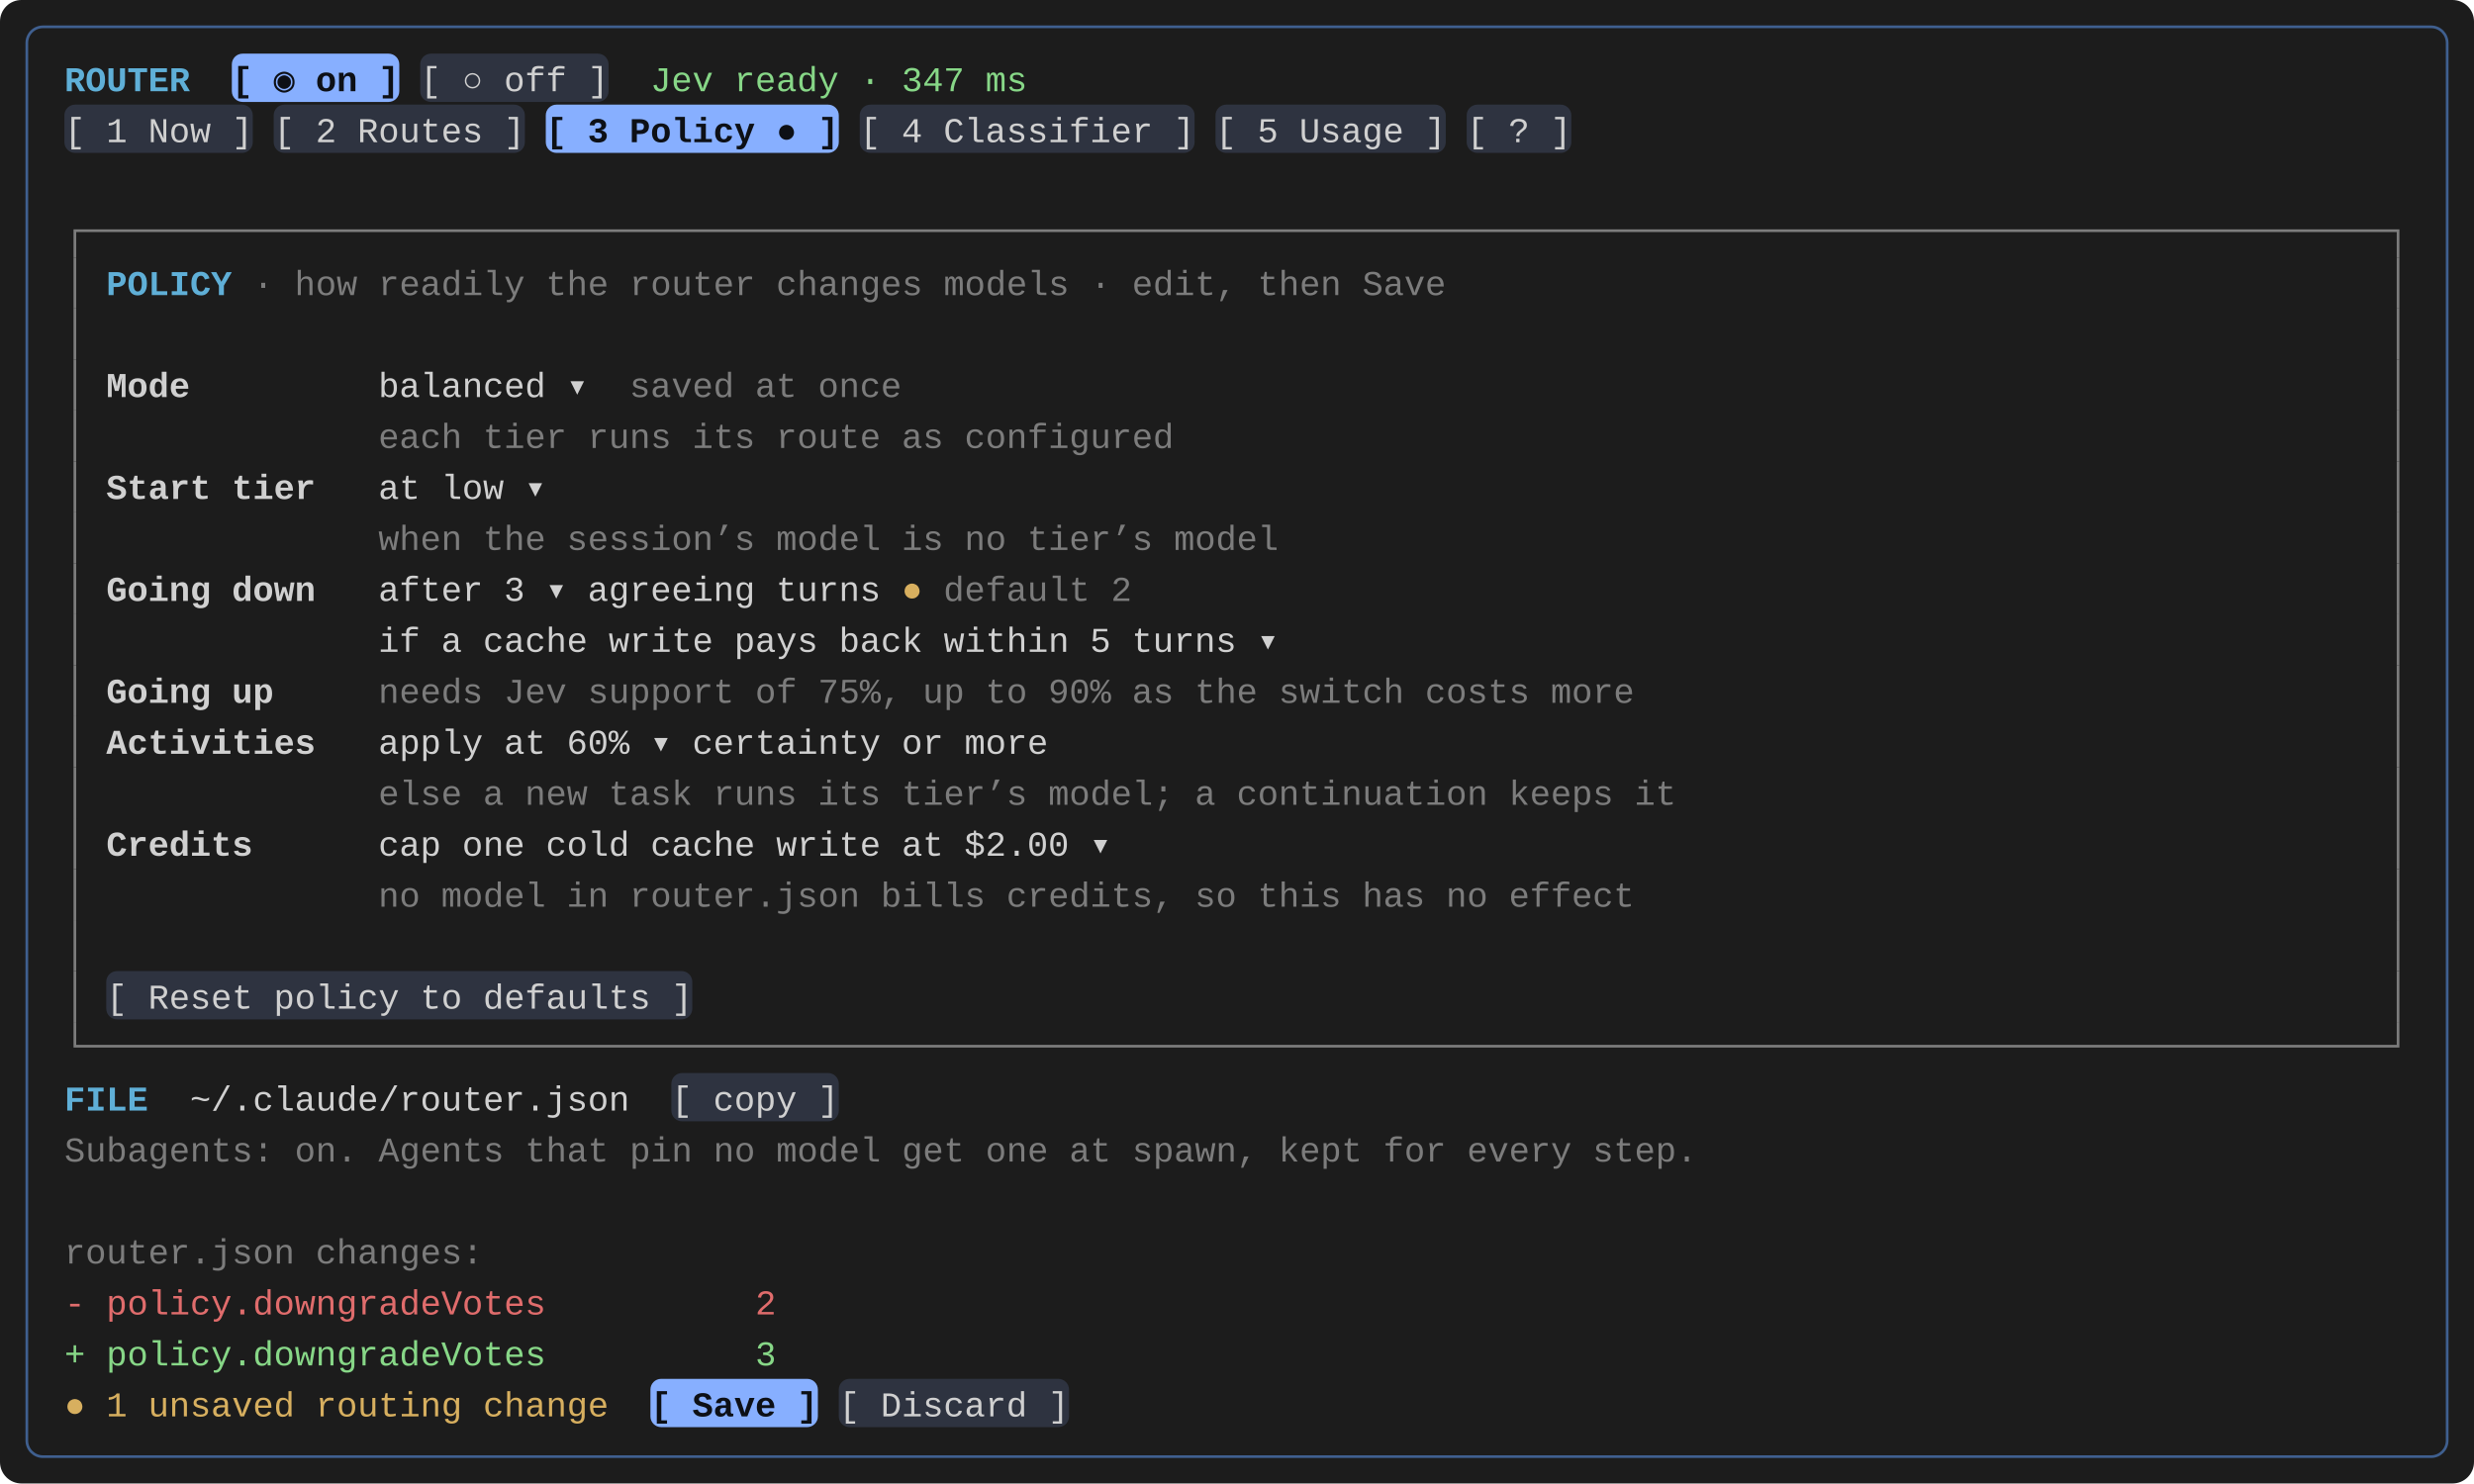
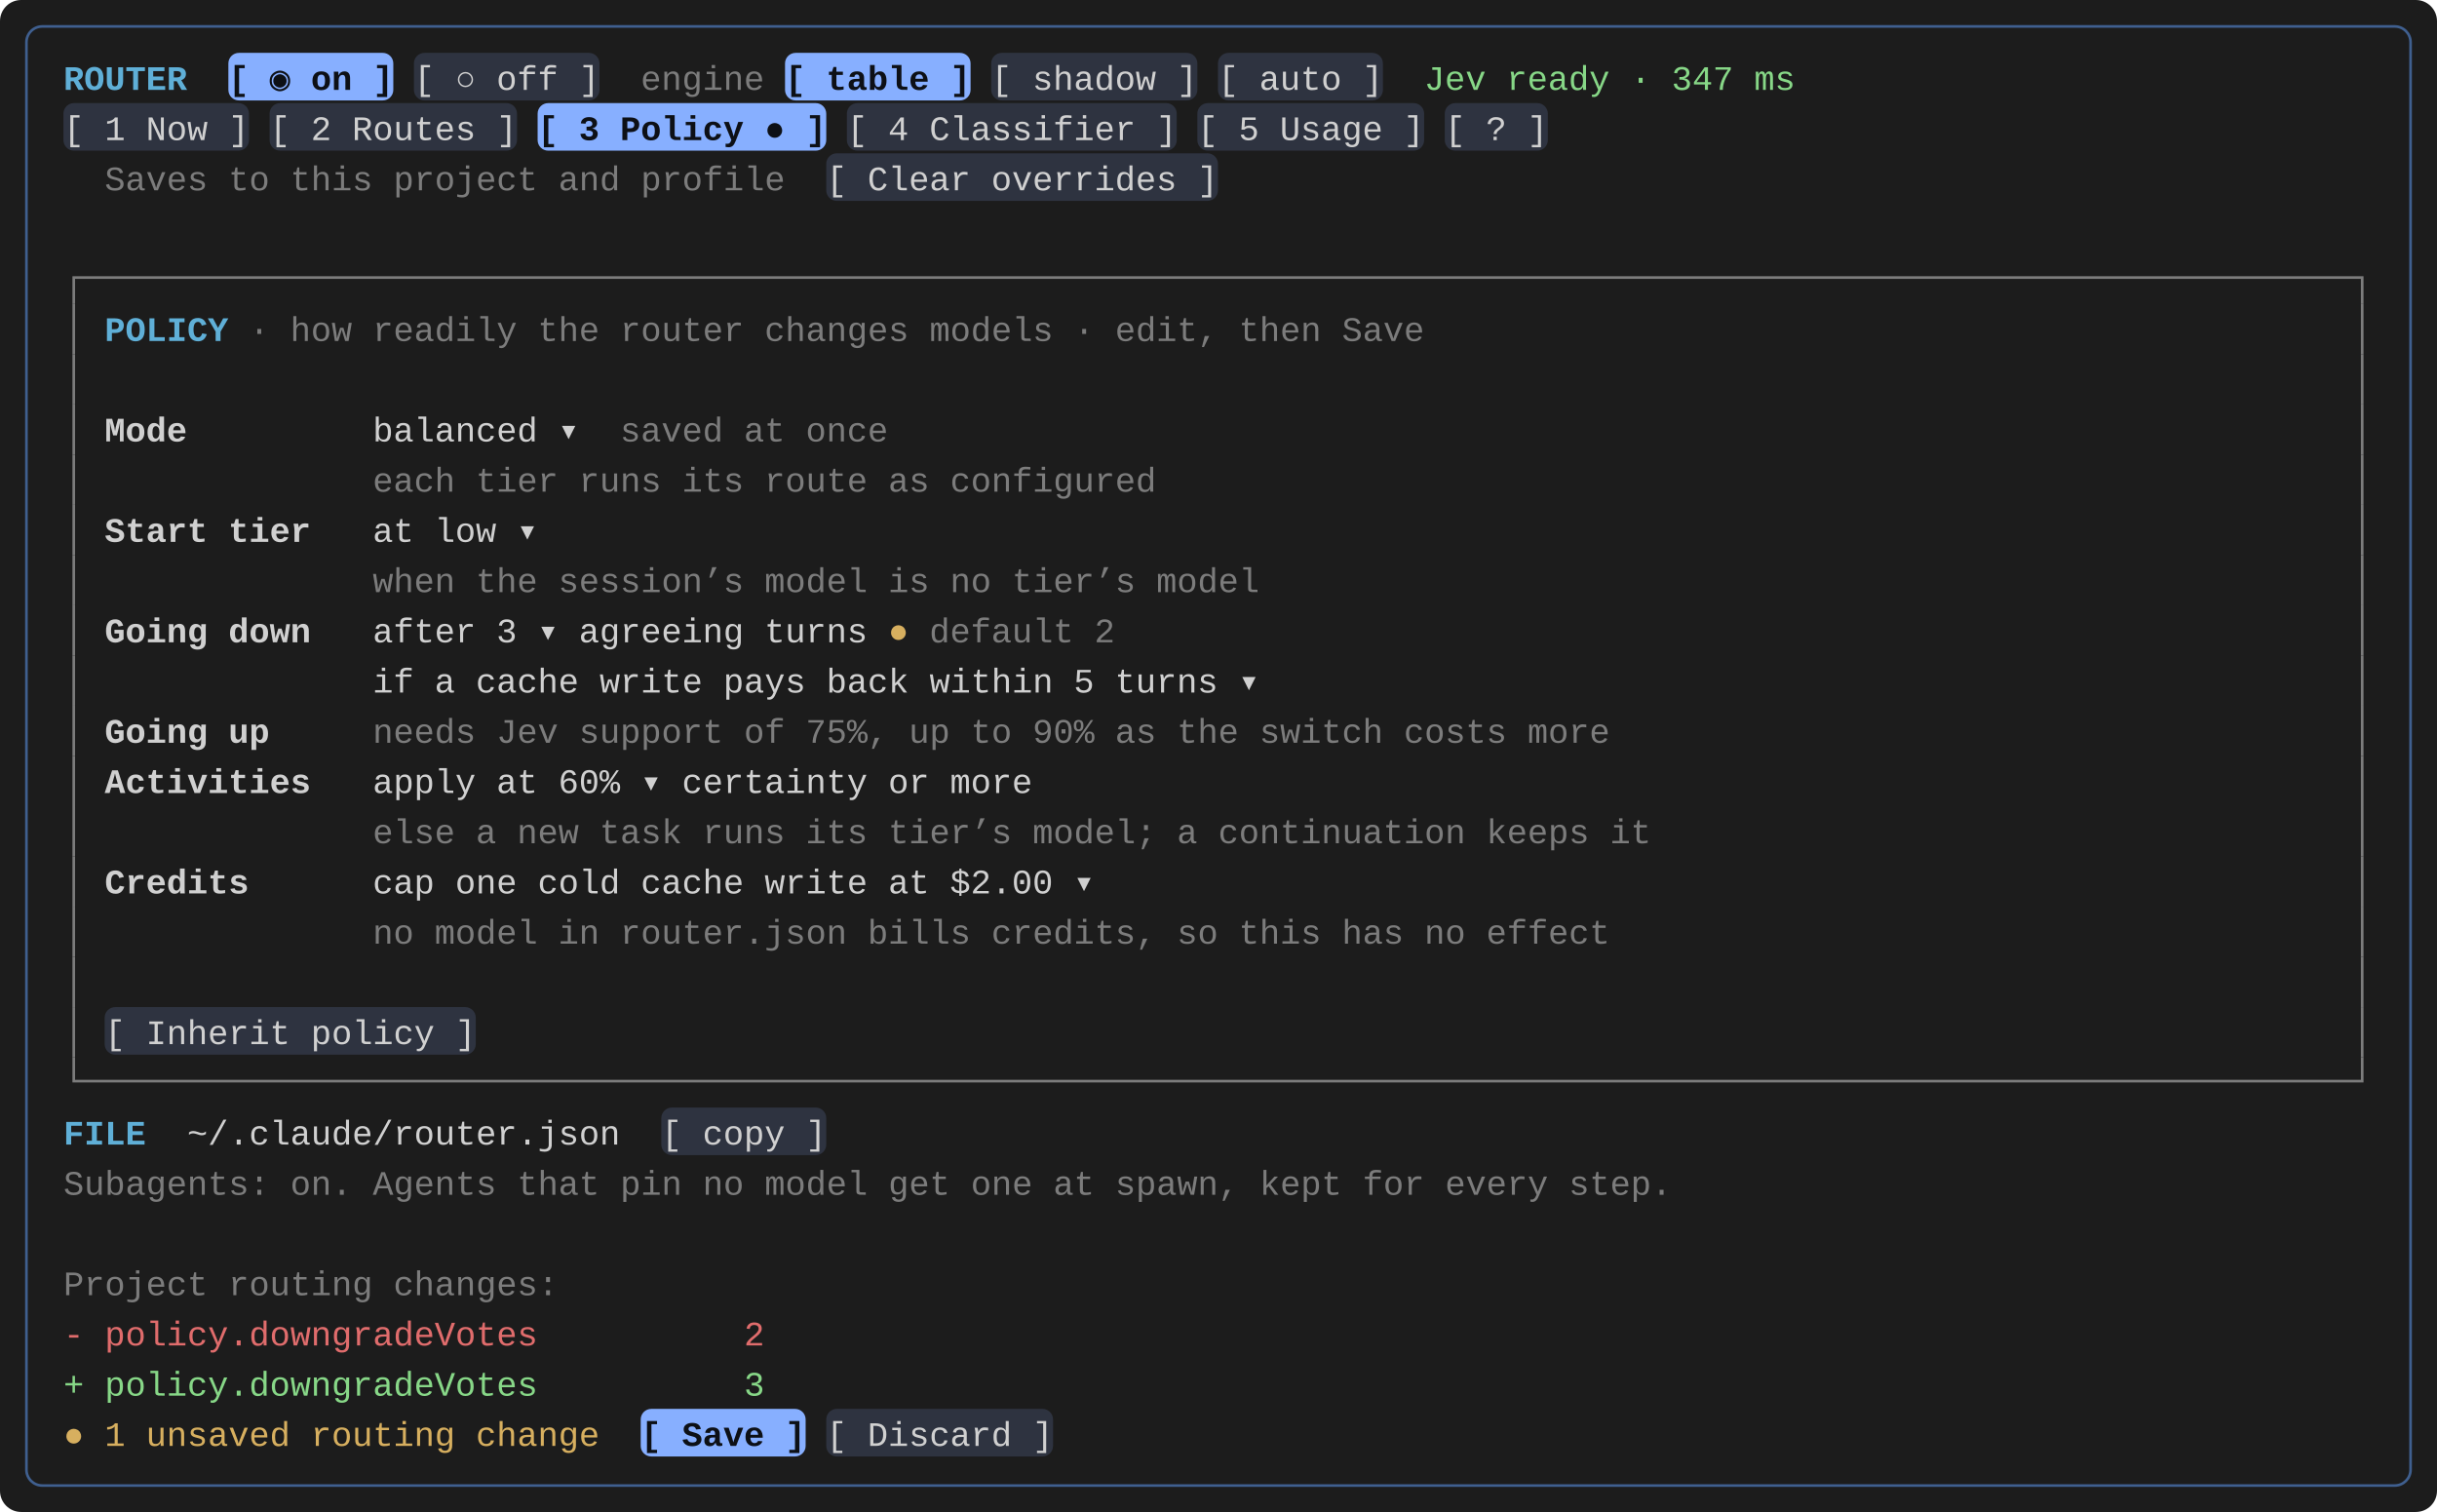
- <svg xmlns="http://www.w3.org/2000/svg" viewBox="0 0 922 553" role="img" aria-labelledby="title desc">
+ <svg xmlns="http://www.w3.org/2000/svg" viewBox="0 0 922 572" role="img" aria-labelledby="title desc">
  <style>
    text { font-family: ui-monospace, SFMono-Regular, Menlo, Consolas, 'Liberation Mono', monospace; font-size: 13px; }
    .cap { font-family: system-ui, -apple-system, 'Segoe UI', sans-serif; font-size: 12px; fill: #9a988f; }
  </style>
-   <rect width="922" height="553" rx="8" fill="#1c1c1c" />
-   <rect x="10" y="10" width="902" height="533" rx="6" fill="none" stroke="#3f5f8f" />
+   <rect width="922" height="572" rx="8" fill="#1c1c1c" />
+   <rect x="10" y="10" width="902" height="552" rx="6" fill="none" stroke="#3f5f8f" />
  <text x="24.0" y="34" fill="#5fafd7" font-weight="700" xml:space="preserve">ROUTER</text>
  <rect x="86.4" y="20" width="62.4" height="18" rx="4" fill="#87afff" />
  <text x="86.4" y="34" fill="#0d1016" font-weight="700" xml:space="preserve">[ ◉ on ]</text>
  <rect x="156.6" y="20" width="70.2" height="18" rx="4" fill="#2e3340" />
  <text x="156.6" y="34" fill="#d0d0d0" xml:space="preserve">[ ○ off ]</text>
-   <text x="242.4" y="34" fill="#87d787" xml:space="preserve">Jev ready · 347 ms</text>
+   <text x="242.4" y="34" fill="#7c7c7c" xml:space="preserve">engine </text>
+   <rect x="297.0" y="20" width="70.2" height="18" rx="4" fill="#87afff" />
+   <text x="297.0" y="34" fill="#0d1016" font-weight="700" xml:space="preserve">[ table ]</text>
+   <rect x="375.0" y="20" width="78.0" height="18" rx="4" fill="#2e3340" />
+   <text x="375.0" y="34" fill="#d0d0d0" xml:space="preserve">[ shadow ]</text>
+   <rect x="460.8" y="20" width="62.4" height="18" rx="4" fill="#2e3340" />
+   <text x="460.8" y="34" fill="#d0d0d0" xml:space="preserve">[ auto ]</text>
+   <text x="538.8" y="34" fill="#87d787" xml:space="preserve">Jev ready · 347 ms</text>
  <rect x="24.0" y="39" width="70.2" height="18" rx="4" fill="#2e3340" />
  <text x="24.0" y="53" fill="#d0d0d0" xml:space="preserve">[ 1 Now ]</text>
  <rect x="102.0" y="39" width="93.6" height="18" rx="4" fill="#2e3340" />
  <text x="102.0" y="53" fill="#d0d0d0" xml:space="preserve">[ 2 Routes ]</text>
  <rect x="203.4" y="39" width="109.2" height="18" rx="4" fill="#87afff" />
  <text x="203.4" y="53" fill="#0d1016" font-weight="700" xml:space="preserve">[ 3 Policy ● ]</text>
  <rect x="320.4" y="39" width="124.8" height="18" rx="4" fill="#2e3340" />
  <text x="320.4" y="53" fill="#d0d0d0" xml:space="preserve">[ 4 Classifier ]</text>
  <rect x="453.0" y="39" width="85.8" height="18" rx="4" fill="#2e3340" />
  <text x="453.0" y="53" fill="#d0d0d0" xml:space="preserve">[ 5 Usage ]</text>
  <rect x="546.6" y="39" width="39.0" height="18" rx="4" fill="#2e3340" />
  <text x="546.6" y="53" fill="#d0d0d0" xml:space="preserve">[ ? ]</text>
-   <path d="M27.9 96V86H893.7V96" fill="none" stroke="#7c7c7c" />
-   <path d="M27.9 96V115" fill="none" stroke="#7c7c7c" />
-   <text x="39.6" y="110" fill="#5fafd7" font-weight="700" xml:space="preserve">POLICY</text>
-   <text x="86.4" y="110" fill="#7c7c7c" xml:space="preserve"> · how readily the router changes models · edit, then Save</text>
-   <path d="M893.7 96V115" fill="none" stroke="#7c7c7c" />
+   <text x="24.0" y="72" fill="#7c7c7c" xml:space="preserve">  Saves to this project and profile  </text>
+   <rect x="312.6" y="58" width="148.2" height="18" rx="4" fill="#2e3340" />
+   <text x="312.6" y="72" fill="#d0d0d0" xml:space="preserve">[ Clear overrides ]</text>
+   <path d="M27.9 115V105H893.7V115" fill="none" stroke="#7c7c7c" />
  <path d="M27.9 115V134" fill="none" stroke="#7c7c7c" />
+   <text x="39.6" y="129" fill="#5fafd7" font-weight="700" xml:space="preserve">POLICY</text>
+   <text x="86.4" y="129" fill="#7c7c7c" xml:space="preserve"> · how readily the router changes models · edit, then Save</text>
  <path d="M893.7 115V134" fill="none" stroke="#7c7c7c" />
  <path d="M27.9 134V153" fill="none" stroke="#7c7c7c" />
-   <text x="39.6" y="148" fill="#d0d0d0" font-weight="700" xml:space="preserve">Mode</text>
-   <text x="141.0" y="148" fill="#d0d0d0" xml:space="preserve">balanced ▾</text>
-   <text x="219.0" y="148" fill="#7c7c7c" xml:space="preserve">  saved at once</text>
  <path d="M893.7 134V153" fill="none" stroke="#7c7c7c" />
  <path d="M27.9 153V172" fill="none" stroke="#7c7c7c" />
-   <text x="141.0" y="167" fill="#7c7c7c" xml:space="preserve">each tier runs its route as configured</text>
+   <text x="39.6" y="167" fill="#d0d0d0" font-weight="700" xml:space="preserve">Mode</text>
+   <text x="141.0" y="167" fill="#d0d0d0" xml:space="preserve">balanced ▾</text>
+   <text x="219.0" y="167" fill="#7c7c7c" xml:space="preserve">  saved at once</text>
  <path d="M893.7 153V172" fill="none" stroke="#7c7c7c" />
  <path d="M27.9 172V191" fill="none" stroke="#7c7c7c" />
-   <text x="39.6" y="186" fill="#d0d0d0" font-weight="700" xml:space="preserve">Start tier</text>
-   <text x="141.0" y="186" fill="#d0d0d0" xml:space="preserve">at </text>
-   <text x="164.4" y="186" fill="#d0d0d0" xml:space="preserve">low ▾</text>
+   <text x="141.0" y="186" fill="#7c7c7c" xml:space="preserve">each tier runs its route as configured</text>
  <path d="M893.7 172V191" fill="none" stroke="#7c7c7c" />
  <path d="M27.9 191V210" fill="none" stroke="#7c7c7c" />
-   <text x="141.0" y="205" fill="#7c7c7c" xml:space="preserve">when the session’s model is no tier’s model</text>
+   <text x="39.6" y="205" fill="#d0d0d0" font-weight="700" xml:space="preserve">Start tier</text>
+   <text x="141.0" y="205" fill="#d0d0d0" xml:space="preserve">at </text>
+   <text x="164.4" y="205" fill="#d0d0d0" xml:space="preserve">low ▾</text>
  <path d="M893.7 191V210" fill="none" stroke="#7c7c7c" />
  <path d="M27.9 210V229" fill="none" stroke="#7c7c7c" />
-   <text x="39.6" y="224" fill="#d0d0d0" font-weight="700" xml:space="preserve">Going down</text>
-   <text x="141.0" y="224" fill="#d0d0d0" xml:space="preserve">after </text>
-   <text x="187.8" y="224" fill="#d0d0d0" xml:space="preserve">3 ▾</text>
-   <text x="211.2" y="224" fill="#d0d0d0" xml:space="preserve"> agreeing turns </text>
-   <text x="336.0" y="224" fill="#d7af5f" xml:space="preserve">●</text>
-   <text x="351.6" y="224" fill="#7c7c7c" xml:space="preserve">default 2</text>
+   <text x="141.0" y="224" fill="#7c7c7c" xml:space="preserve">when the session’s model is no tier’s model</text>
  <path d="M893.7 210V229" fill="none" stroke="#7c7c7c" />
  <path d="M27.9 229V248" fill="none" stroke="#7c7c7c" />
-   <text x="141.0" y="243" fill="#d0d0d0" xml:space="preserve">if a cache write pays back within </text>
-   <text x="406.2" y="243" fill="#d0d0d0" xml:space="preserve">5 turns ▾</text>
+   <text x="39.6" y="243" fill="#d0d0d0" font-weight="700" xml:space="preserve">Going down</text>
+   <text x="141.0" y="243" fill="#d0d0d0" xml:space="preserve">after </text>
+   <text x="187.8" y="243" fill="#d0d0d0" xml:space="preserve">3 ▾</text>
+   <text x="211.2" y="243" fill="#d0d0d0" xml:space="preserve"> agreeing turns </text>
+   <text x="336.0" y="243" fill="#d7af5f" xml:space="preserve">●</text>
+   <text x="351.6" y="243" fill="#7c7c7c" xml:space="preserve">default 2</text>
  <path d="M893.7 229V248" fill="none" stroke="#7c7c7c" />
  <path d="M27.9 248V267" fill="none" stroke="#7c7c7c" />
-   <text x="39.6" y="262" fill="#d0d0d0" font-weight="700" xml:space="preserve">Going up</text>
-   <text x="141.0" y="262" fill="#7c7c7c" xml:space="preserve">needs Jev support of 75%, up to 90% as the switch costs more</text>
+   <text x="141.0" y="262" fill="#d0d0d0" xml:space="preserve">if a cache write pays back within </text>
+   <text x="406.2" y="262" fill="#d0d0d0" xml:space="preserve">5 turns ▾</text>
  <path d="M893.7 248V267" fill="none" stroke="#7c7c7c" />
  <path d="M27.9 267V286" fill="none" stroke="#7c7c7c" />
-   <text x="39.6" y="281" fill="#d0d0d0" font-weight="700" xml:space="preserve">Activities</text>
-   <text x="141.0" y="281" fill="#d0d0d0" xml:space="preserve">apply at </text>
-   <text x="211.2" y="281" fill="#d0d0d0" xml:space="preserve">60% ▾</text>
-   <text x="250.2" y="281" fill="#d0d0d0" xml:space="preserve"> certainty or more </text>
+   <text x="39.6" y="281" fill="#d0d0d0" font-weight="700" xml:space="preserve">Going up</text>
+   <text x="141.0" y="281" fill="#7c7c7c" xml:space="preserve">needs Jev support of 75%, up to 90% as the switch costs more</text>
  <path d="M893.7 267V286" fill="none" stroke="#7c7c7c" />
  <path d="M27.9 286V305" fill="none" stroke="#7c7c7c" />
-   <text x="141.0" y="300" fill="#7c7c7c" xml:space="preserve">else a new task runs its tier’s model; a continuation keeps it</text>
+   <text x="39.6" y="300" fill="#d0d0d0" font-weight="700" xml:space="preserve">Activities</text>
+   <text x="141.0" y="300" fill="#d0d0d0" xml:space="preserve">apply at </text>
+   <text x="211.2" y="300" fill="#d0d0d0" xml:space="preserve">60% ▾</text>
+   <text x="250.2" y="300" fill="#d0d0d0" xml:space="preserve"> certainty or more </text>
  <path d="M893.7 286V305" fill="none" stroke="#7c7c7c" />
  <path d="M27.9 305V324" fill="none" stroke="#7c7c7c" />
-   <text x="39.6" y="319" fill="#d0d0d0" font-weight="700" xml:space="preserve">Credits</text>
-   <text x="141.0" y="319" fill="#d0d0d0" xml:space="preserve">cap one cold cache write at </text>
-   <text x="359.4" y="319" fill="#d0d0d0" xml:space="preserve">$2.00 ▾</text>
+   <text x="141.0" y="319" fill="#7c7c7c" xml:space="preserve">else a new task runs its tier’s model; a continuation keeps it</text>
  <path d="M893.7 305V324" fill="none" stroke="#7c7c7c" />
  <path d="M27.9 324V343" fill="none" stroke="#7c7c7c" />
-   <text x="141.0" y="338" fill="#7c7c7c" xml:space="preserve">no model in router.json bills credits, so this has no effect</text>
+   <text x="39.6" y="338" fill="#d0d0d0" font-weight="700" xml:space="preserve">Credits</text>
+   <text x="141.0" y="338" fill="#d0d0d0" xml:space="preserve">cap one cold cache write at </text>
+   <text x="359.4" y="338" fill="#d0d0d0" xml:space="preserve">$2.00 ▾</text>
  <path d="M893.7 324V343" fill="none" stroke="#7c7c7c" />
  <path d="M27.9 343V362" fill="none" stroke="#7c7c7c" />
+   <text x="141.0" y="357" fill="#7c7c7c" xml:space="preserve">no model in router.json bills credits, so this has no effect</text>
  <path d="M893.7 343V362" fill="none" stroke="#7c7c7c" />
  <path d="M27.9 362V381" fill="none" stroke="#7c7c7c" />
-   <rect x="39.6" y="362" width="218.4" height="18" rx="4" fill="#2e3340" />
-   <text x="39.6" y="376" fill="#d0d0d0" xml:space="preserve">[ Reset policy to defaults ]</text>
  <path d="M893.7 362V381" fill="none" stroke="#7c7c7c" />
-   <path d="M27.9 381V390H893.7V381" fill="none" stroke="#7c7c7c" />
-   <text x="24.0" y="414" fill="#5fafd7" font-weight="700" xml:space="preserve">FILE</text>
-   <text x="55.2" y="414" fill="#d0d0d0" xml:space="preserve">  ~/.claude/router.json  </text>
-   <rect x="250.2" y="400" width="62.4" height="18" rx="4" fill="#2e3340" />
-   <text x="250.2" y="414" fill="#d0d0d0" xml:space="preserve">[ copy ]</text>
-   <text x="24.0" y="433" fill="#7c7c7c" xml:space="preserve">Subagents: on. Agents that pin no model get one at spawn, kept for every step.</text>
-   <text x="24.0" y="471" fill="#7c7c7c" xml:space="preserve">router.json changes:</text>
-   <text x="24.0" y="490" fill="#e06c6c" xml:space="preserve">- policy.downgradeVotes          2</text>
-   <text x="24.0" y="509" fill="#87d787" xml:space="preserve">+ policy.downgradeVotes          3</text>
-   <text x="24.0" y="528" fill="#d7af5f" xml:space="preserve">● 1 unsaved routing change  </text>
-   <rect x="242.4" y="514" width="62.4" height="18" rx="4" fill="#87afff" />
-   <text x="242.4" y="528" fill="#0d1016" font-weight="700" xml:space="preserve">[ Save ]</text>
-   <rect x="312.6" y="514" width="85.8" height="18" rx="4" fill="#2e3340" />
-   <text x="312.6" y="528" fill="#d0d0d0" xml:space="preserve">[ Discard ]</text>
+   <path d="M27.9 381V400" fill="none" stroke="#7c7c7c" />
+   <rect x="39.6" y="381" width="140.4" height="18" rx="4" fill="#2e3340" />
+   <text x="39.6" y="395" fill="#d0d0d0" xml:space="preserve">[ Inherit policy ]</text>
+   <path d="M893.7 381V400" fill="none" stroke="#7c7c7c" />
+   <path d="M27.9 400V409H893.7V400" fill="none" stroke="#7c7c7c" />
+   <text x="24.0" y="433" fill="#5fafd7" font-weight="700" xml:space="preserve">FILE</text>
+   <text x="55.2" y="433" fill="#d0d0d0" xml:space="preserve">  ~/.claude/router.json  </text>
+   <rect x="250.2" y="419" width="62.4" height="18" rx="4" fill="#2e3340" />
+   <text x="250.2" y="433" fill="#d0d0d0" xml:space="preserve">[ copy ]</text>
+   <text x="24.0" y="452" fill="#7c7c7c" xml:space="preserve">Subagents: on. Agents that pin no model get one at spawn, kept for every step.</text>
+   <text x="24.0" y="490" fill="#7c7c7c" xml:space="preserve">Project routing changes:</text>
+   <text x="24.0" y="509" fill="#e06c6c" xml:space="preserve">- policy.downgradeVotes          2</text>
+   <text x="24.0" y="528" fill="#87d787" xml:space="preserve">+ policy.downgradeVotes          3</text>
+   <text x="24.0" y="547" fill="#d7af5f" xml:space="preserve">● 1 unsaved routing change  </text>
+   <rect x="242.4" y="533" width="62.4" height="18" rx="4" fill="#87afff" />
+   <text x="242.4" y="547" fill="#0d1016" font-weight="700" xml:space="preserve">[ Save ]</text>
+   <rect x="312.6" y="533" width="85.8" height="18" rx="4" fill="#2e3340" />
+   <text x="312.6" y="547" fill="#d0d0d0" xml:space="preserve">[ Discard ]</text>
</svg>
